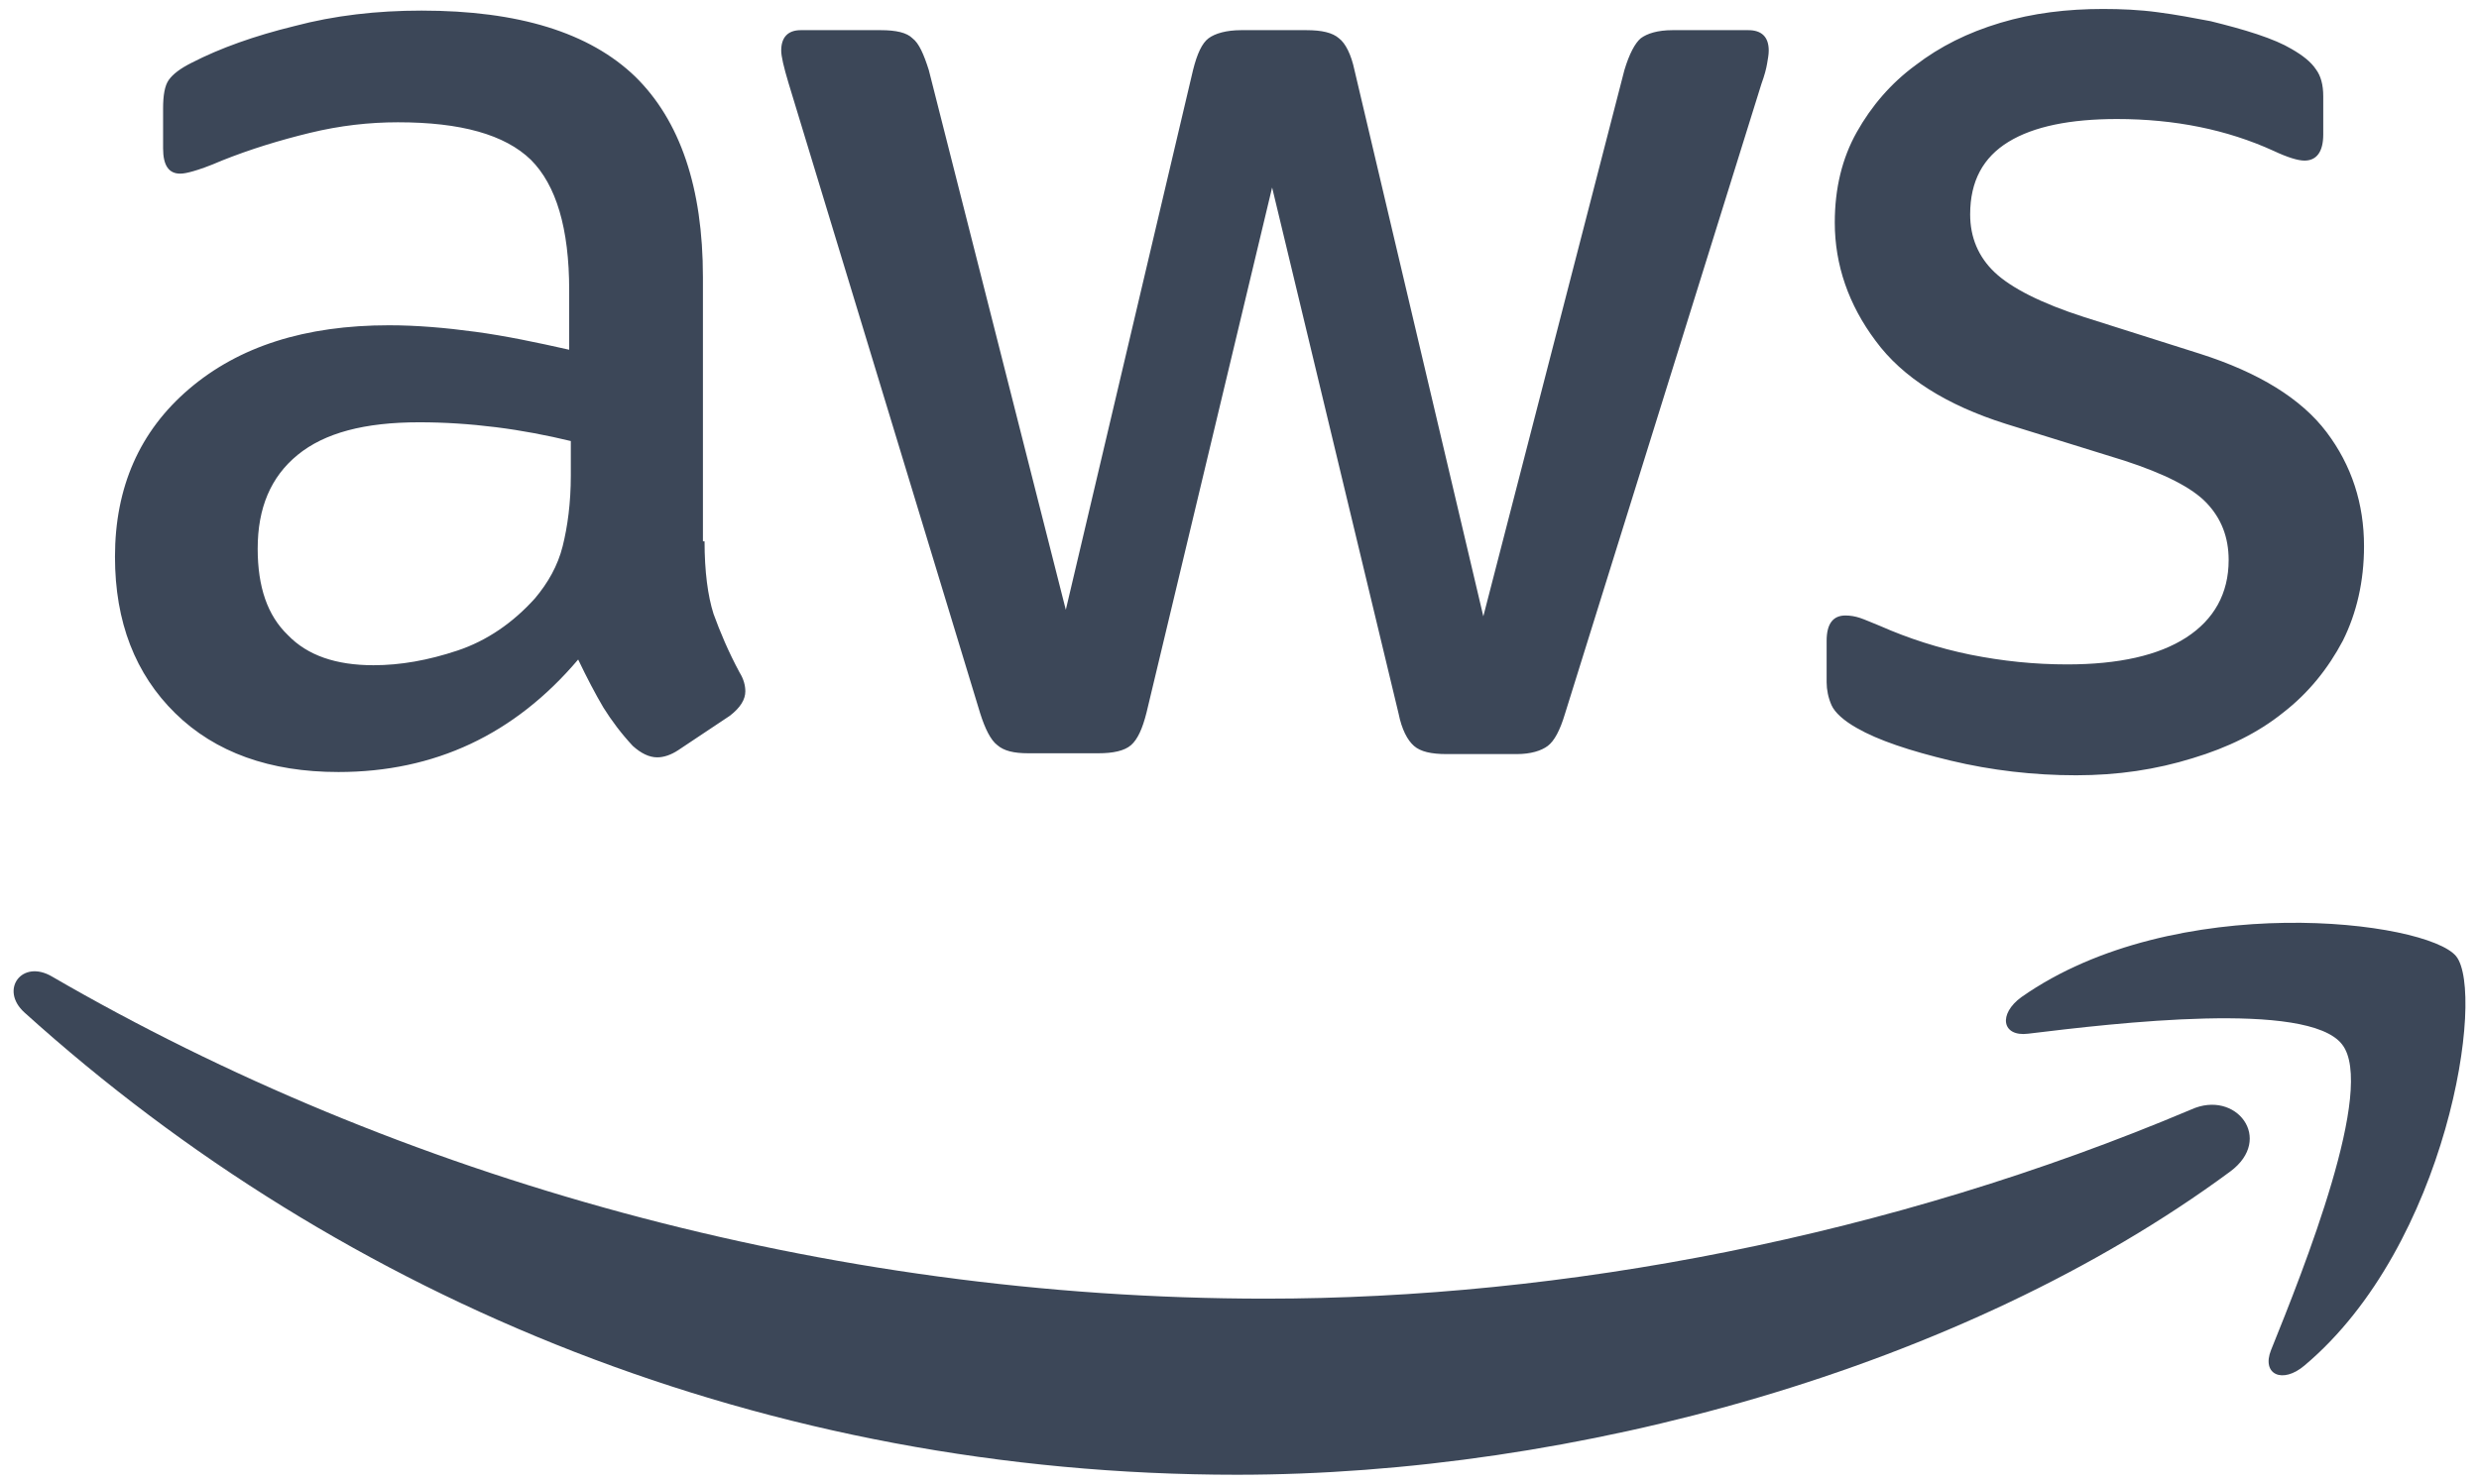
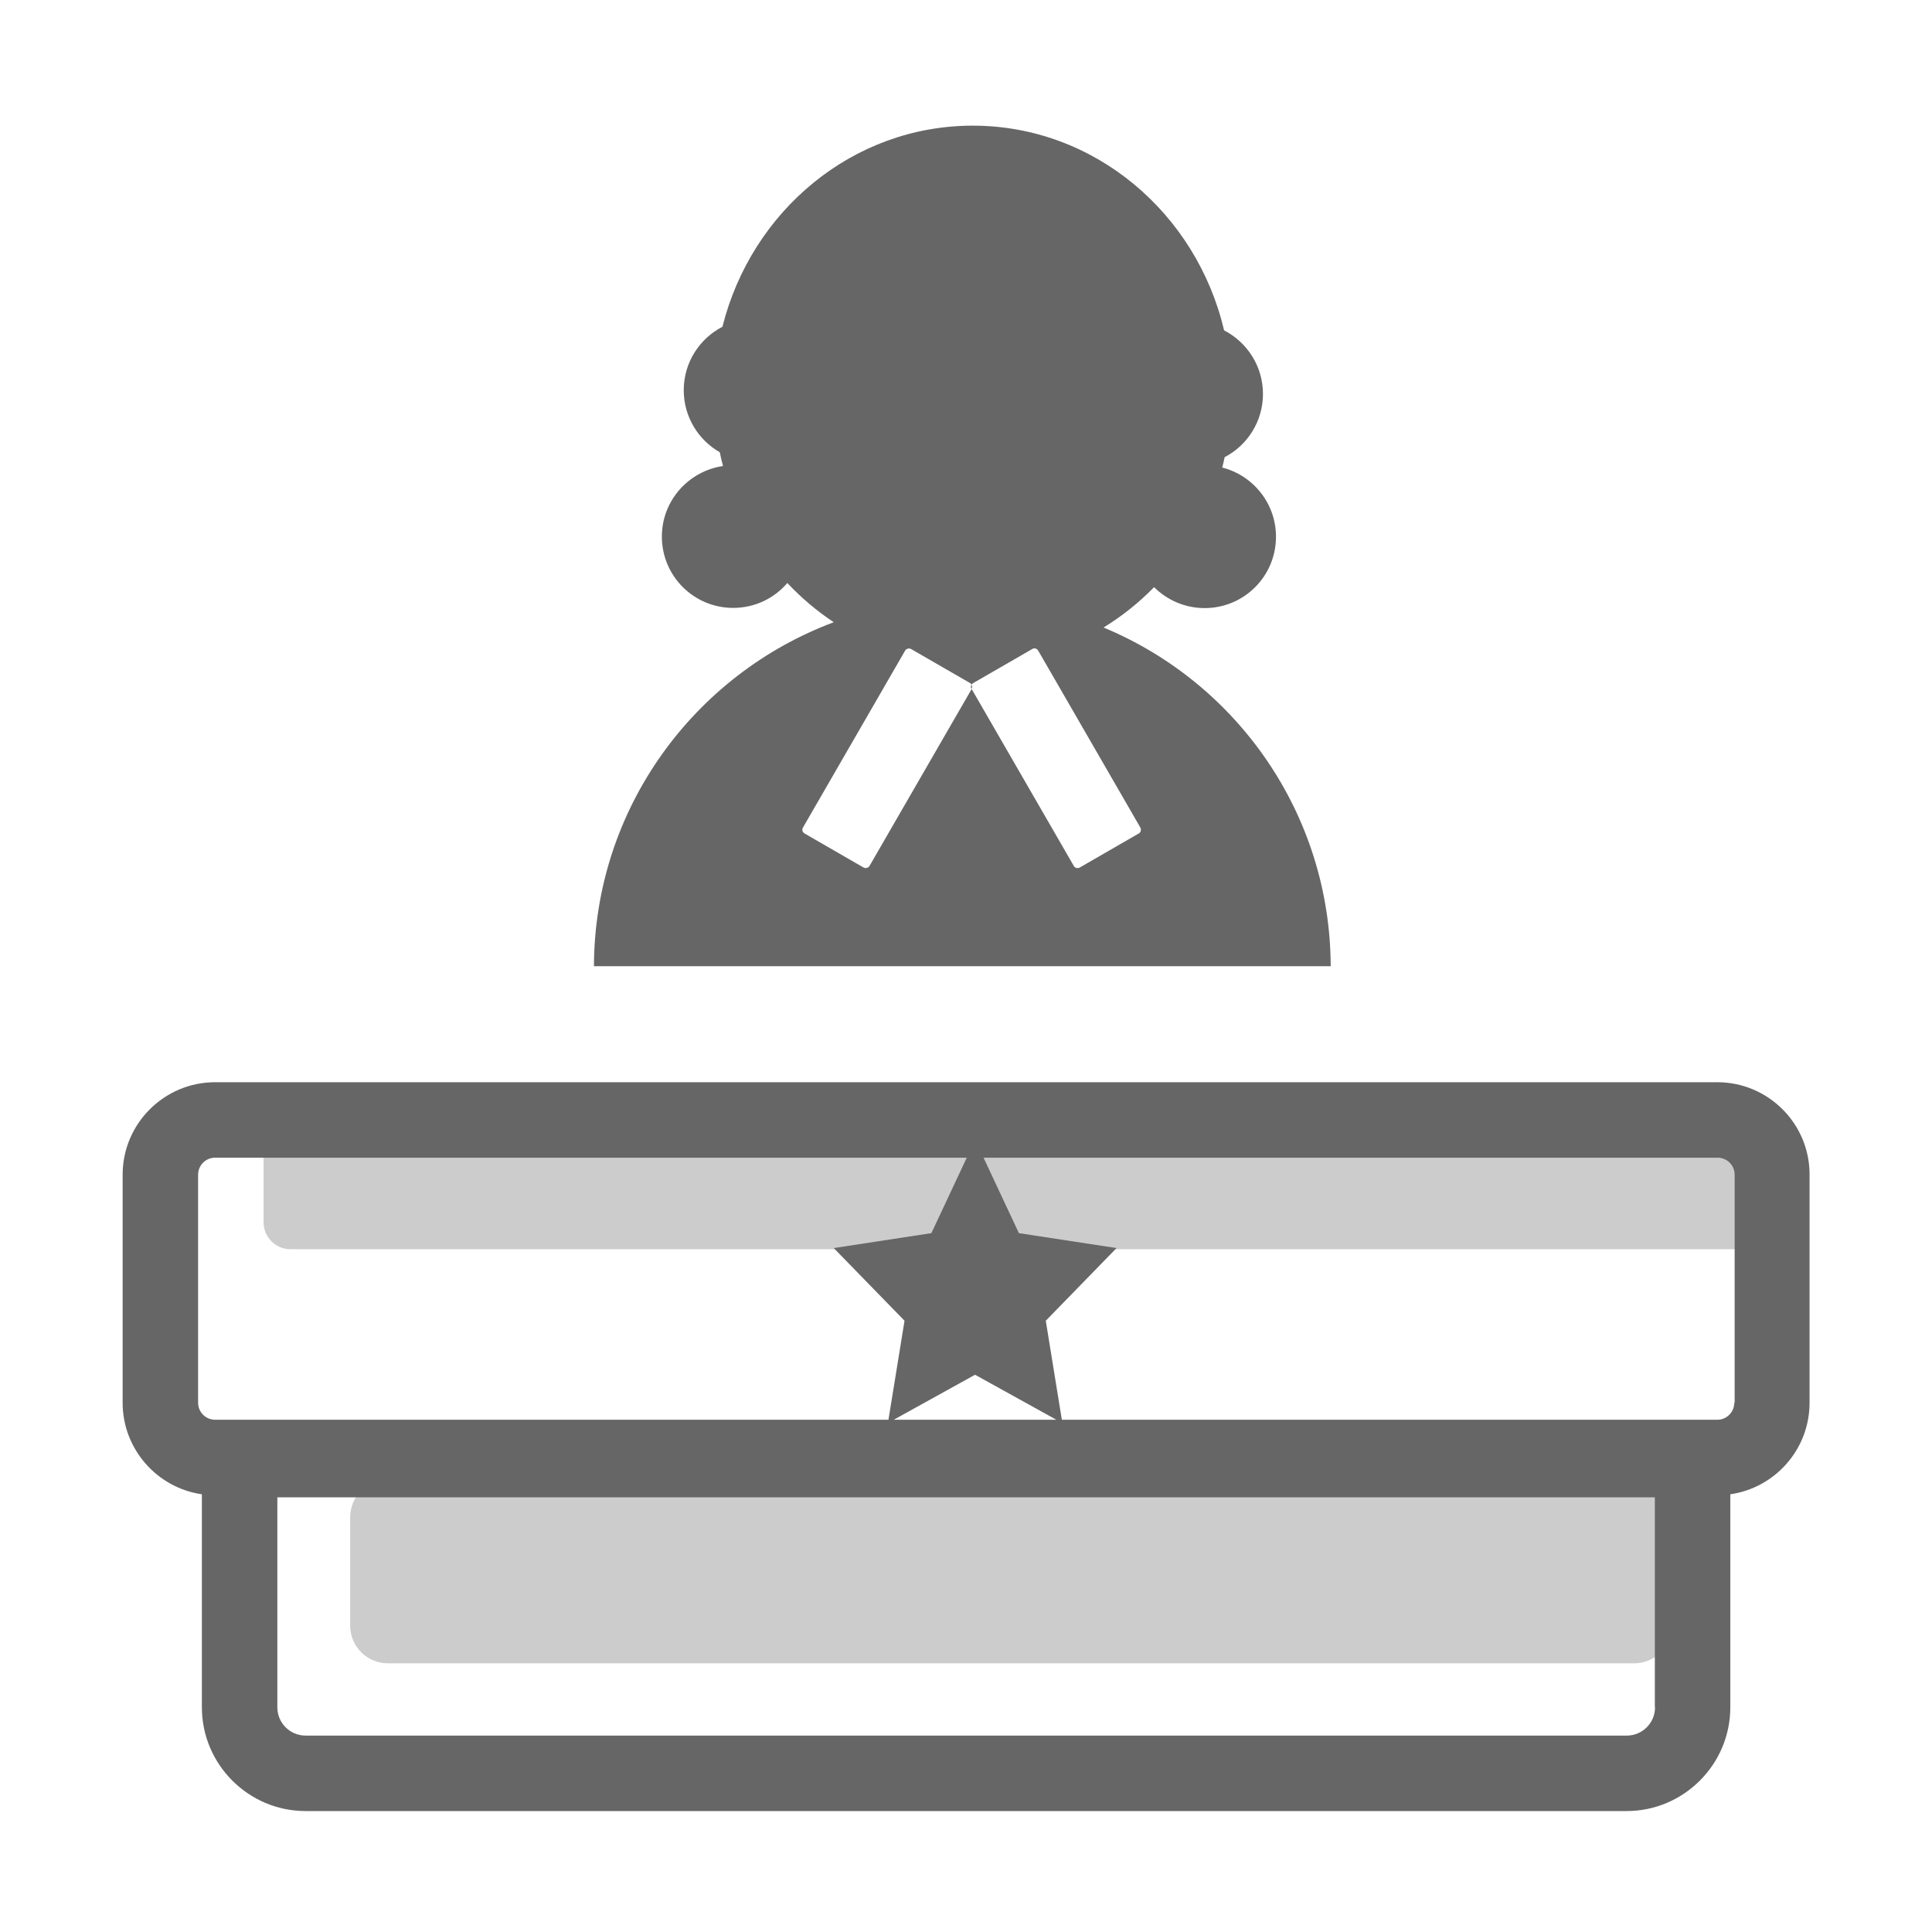
- <svg xmlns="http://www.w3.org/2000/svg" version="1.1" id="Layer_1" x="0px" y="0px" viewBox="0 0 304 182" style="enable-background:new 0 0 304 182;" xml:space="preserve">
-   <style type="text/css">
- 	.st0{fill:#3C4758;}
- 	.st1{fill-rule:evenodd;clip-rule:evenodd;fill:#3C4758;}
- </style>
-   <g>
-     <path class="st0" d="M86.4,66.4c0,3.7,0.4,6.7,1.1,8.9c0.8,2.2,1.8,4.6,3.2,7.2c0.5,0.8,0.7,1.6,0.7,2.3c0,1-0.6,2-1.9,3l-6.3,4.2   c-0.9,0.6-1.8,0.9-2.6,0.9c-1,0-2-0.5-3-1.4C76.2,90,75,88.4,74,86.8c-1-1.7-2-3.6-3.1-5.9c-7.8,9.2-17.6,13.8-29.4,13.8   c-8.4,0-15.1-2.4-20-7.2c-4.9-4.8-7.4-11.2-7.4-19.2c0-8.5,3-15.4,9.1-20.6c6.1-5.2,14.2-7.8,24.5-7.8c3.4,0,6.9,0.3,10.6,0.8   c3.7,0.5,7.5,1.3,11.5,2.2v-7.3c0-7.6-1.6-12.9-4.7-16c-3.2-3.1-8.6-4.6-16.3-4.6c-3.5,0-7.1,0.4-10.8,1.3c-3.7,0.9-7.3,2-10.8,3.4   c-1.6,0.7-2.8,1.1-3.5,1.3c-0.7,0.2-1.2,0.3-1.6,0.3c-1.4,0-2.1-1-2.1-3.1v-4.9c0-1.6,0.2-2.8,0.7-3.5c0.5-0.7,1.4-1.4,2.8-2.1   c3.5-1.8,7.7-3.3,12.6-4.5c4.9-1.3,10.1-1.9,15.6-1.9c11.9,0,20.6,2.7,26.2,8.1c5.5,5.4,8.3,13.6,8.3,24.6V66.4z M45.8,81.6   c3.3,0,6.7-0.6,10.3-1.8c3.6-1.2,6.8-3.4,9.5-6.4c1.6-1.9,2.8-4,3.4-6.4c0.6-2.4,1-5.3,1-8.7v-4.2c-2.9-0.7-6-1.3-9.2-1.7   c-3.2-0.4-6.3-0.6-9.4-0.6c-6.7,0-11.6,1.3-14.9,4c-3.3,2.7-4.9,6.5-4.9,11.5c0,4.7,1.2,8.2,3.7,10.6   C37.7,80.4,41.2,81.6,45.8,81.6z M126.1,92.4c-1.8,0-3-0.3-3.8-1c-0.8-0.6-1.5-2-2.1-3.9L96.7,10.2c-0.6-2-0.9-3.3-0.9-4   c0-1.6,0.8-2.5,2.4-2.5h9.8c1.9,0,3.2,0.3,3.9,1c0.8,0.6,1.4,2,2,3.9l16.8,66.2l15.6-66.2c0.5-2,1.1-3.3,1.9-3.9c0.8-0.6,2.2-1,4-1   h8c1.9,0,3.2,0.3,4,1c0.8,0.6,1.5,2,1.9,3.9l15.8,67l17.3-67c0.6-2,1.3-3.3,2-3.9c0.8-0.6,2.1-1,3.9-1h9.3c1.6,0,2.5,0.8,2.5,2.5   c0,0.5-0.1,1-0.2,1.6c-0.1,0.6-0.3,1.4-0.7,2.5l-24.1,77.3c-0.6,2-1.3,3.3-2.1,3.9c-0.8,0.6-2.1,1-3.8,1h-8.6c-1.9,0-3.2-0.3-4-1   c-0.8-0.7-1.5-2-1.9-4L156,23l-15.4,64.4c-0.5,2-1.1,3.3-1.9,4c-0.8,0.7-2.2,1-4,1H126.1z M254.6,95.1c-5.2,0-10.4-0.6-15.4-1.8   c-5-1.2-8.9-2.5-11.5-4c-1.6-0.9-2.7-1.9-3.1-2.8c-0.4-0.9-0.6-1.9-0.6-2.8v-5.1c0-2.1,0.8-3.1,2.3-3.1c0.6,0,1.2,0.1,1.8,0.3   c0.6,0.2,1.5,0.6,2.5,1c3.4,1.5,7.1,2.7,11,3.5c4,0.8,7.9,1.2,11.9,1.2c6.3,0,11.2-1.1,14.6-3.3c3.4-2.2,5.2-5.4,5.2-9.5   c0-2.8-0.9-5.1-2.7-7c-1.8-1.9-5.2-3.6-10.1-5.2L246,52c-7.3-2.3-12.7-5.7-16-10.2c-3.3-4.4-5-9.3-5-14.5c0-4.2,0.9-7.9,2.7-11.1   c1.8-3.2,4.2-6,7.2-8.2c3-2.3,6.4-4,10.4-5.2c4-1.2,8.2-1.7,12.6-1.7c2.2,0,4.5,0.1,6.7,0.4c2.3,0.3,4.4,0.7,6.5,1.1   c2,0.5,3.9,1,5.7,1.6c1.8,0.6,3.2,1.2,4.2,1.8c1.4,0.8,2.4,1.6,3,2.5c0.6,0.8,0.9,1.9,0.9,3.3v4.7c0,2.1-0.8,3.2-2.3,3.2   c-0.8,0-2.1-0.4-3.8-1.2c-5.7-2.6-12.1-3.9-19.2-3.9c-5.7,0-10.2,0.9-13.3,2.8c-3.1,1.9-4.7,4.8-4.7,8.9c0,2.8,1,5.2,3,7.1   c2,1.9,5.7,3.8,11,5.5l14.2,4.5c7.2,2.3,12.4,5.5,15.5,9.6c3.1,4.1,4.6,8.8,4.6,14c0,4.3-0.9,8.2-2.6,11.6   c-1.8,3.4-4.2,6.4-7.3,8.8c-3.1,2.5-6.8,4.3-11.1,5.6C264.4,94.4,259.7,95.1,254.6,95.1z" />
-     <g>
-       <path class="st1" d="M273.5,143.7c-32.9,24.3-80.7,37.2-121.8,37.2c-57.6,0-109.5-21.3-148.7-56.7c-3.1-2.8-0.3-6.6,3.4-4.4    c42.4,24.6,94.7,39.5,148.8,39.5c36.5,0,76.6-7.6,113.5-23.2C274.2,133.6,278.9,139.7,273.5,143.7z" />
-       <path class="st1" d="M287.2,128.1c-4.2-5.4-27.8-2.6-38.5-1.3c-3.2,0.4-3.7-2.4-0.8-4.5c18.8-13.2,49.7-9.4,53.3-5    c3.6,4.5-1,35.4-18.6,50.2c-2.7,2.3-5.3,1.1-4.1-1.9C282.5,155.7,291.4,133.4,287.2,128.1z" />
-     </g>
+ <svg xmlns="http://www.w3.org/2000/svg" width="800px" height="800px" viewBox="0 0 1024 1024" class="icon" version="1.1" fill="#3C4758">
+   <g id="SVGRepo_bgCarrier" stroke-width="0" />
+   <g id="SVGRepo_tracerCarrier" stroke-linecap="round" stroke-linejoin="round" />
+   <g id="SVGRepo_iconCarrier">
+     <path d="M866.1 881.6H205.6c-11.1 0-20-9-20-20v-57.4c0-11.1 9-20 20-20H866c11.1 0 20 9 20 20v57.4c0.1 11.1-8.9 20-19.9 20zM923.1 662.1H153.9c-7.8 0-14.2-6.4-14.2-14.2v-34.4h783.4v48.6z" fill="#CCCCCC" />
+     <path d="M910.2 573.6H114c-27 0-49 22-49 49v120.9c0 24.6 18.3 45.1 42 48.5v112.9c0 30.3 24.7 55 55 55h700.1c30.3 0 55-24.7 55-55V792c23.7-3.4 42-23.8 42-48.5V622.6c0.1-27-21.9-49-48.9-49zM473.7 752.5l43-23.8h0.2l43 23.8h-86.2zM105 622.6c0-4.9 4-9 9-9h398.4l-18.7 39.9-0.1 0.1-51.7 7.9 37.4 38.4s0.1 0.1 0.1 0.2l-8.5 52.4H114c-4.9 0-9-4-9-9V622.6z m772.2 282.3c0 8.3-6.7 15-15 15H162c-8.3 0-15-6.7-15-15V793.6h730.1v111.3h0.1z m42-161.4c0 4.9-4 9-9 9H562.8l-8.5-52.4c0-0.1 0-0.1 0.1-0.2l37.4-38.4-51.7-7.9c-0.1 0-0.1-0.1-0.1-0.1l-18.7-39.9h389.1c4.9 0 9 4 9 9v120.9h-0.2zM314.8 512.1h390.5c-0.3-80.9-49.9-150.3-120.4-179.5 9.8-6 18.8-13.2 26.8-21.4 6.8 6.8 16.3 11.1 26.8 11.1 20.9 0 37.8-16.9 37.8-37.8 0-17.7-12.1-32.5-28.5-36.7 0.5-1.8 0.9-3.6 1.3-5.5 12.1-6.3 20.3-19 20.3-33.5 0-14.7-8.4-27.4-20.6-33.7C634.1 112.8 580 66.6 515.6 66.6c-63.7 0-117.3 45.2-132.7 106.6-12.2 6.3-20.5 19-20.5 33.6 0 14.1 7.7 26.4 19.1 32.9 0.5 2.5 1.1 4.9 1.7 7.3-18.3 2.7-32.4 18.4-32.4 37.4 0 20.9 16.9 37.8 37.8 37.8 11.5 0 21.8-5.1 28.7-13.2 7.4 7.9 15.6 14.8 24.6 20.8-73.9 27.6-126.8 98.7-127.1 182.3z m110.8-73.5l54.1-93.7c0.6-1.1 2.1-1.5 3.2-0.9l31.2 18c0.4 0.2 0.7 0.5 0.9 0.9 0.2-0.4 0.5-0.7 0.9-0.9l31.2-18c1.1-0.7 2.6-0.3 3.2 0.9l54.1 93.7c0.6 1.1 0.3 2.6-0.9 3.2l-31.2 18c-1.1 0.6-2.6 0.3-3.2-0.9L515 365.2l-54.1 93.7c-0.6 1.1-2.1 1.5-3.2 0.9l-31.2-18c-1.2-0.7-1.6-2.1-0.9-3.2z" fill="#666666" />
+     <path d="M514.9 365.2c0.4-0.7 0.4-1.6 0-2.3-0.4 0.7-0.4 1.6 0 2.3z" fill="#666666" />
  </g>
</svg>
